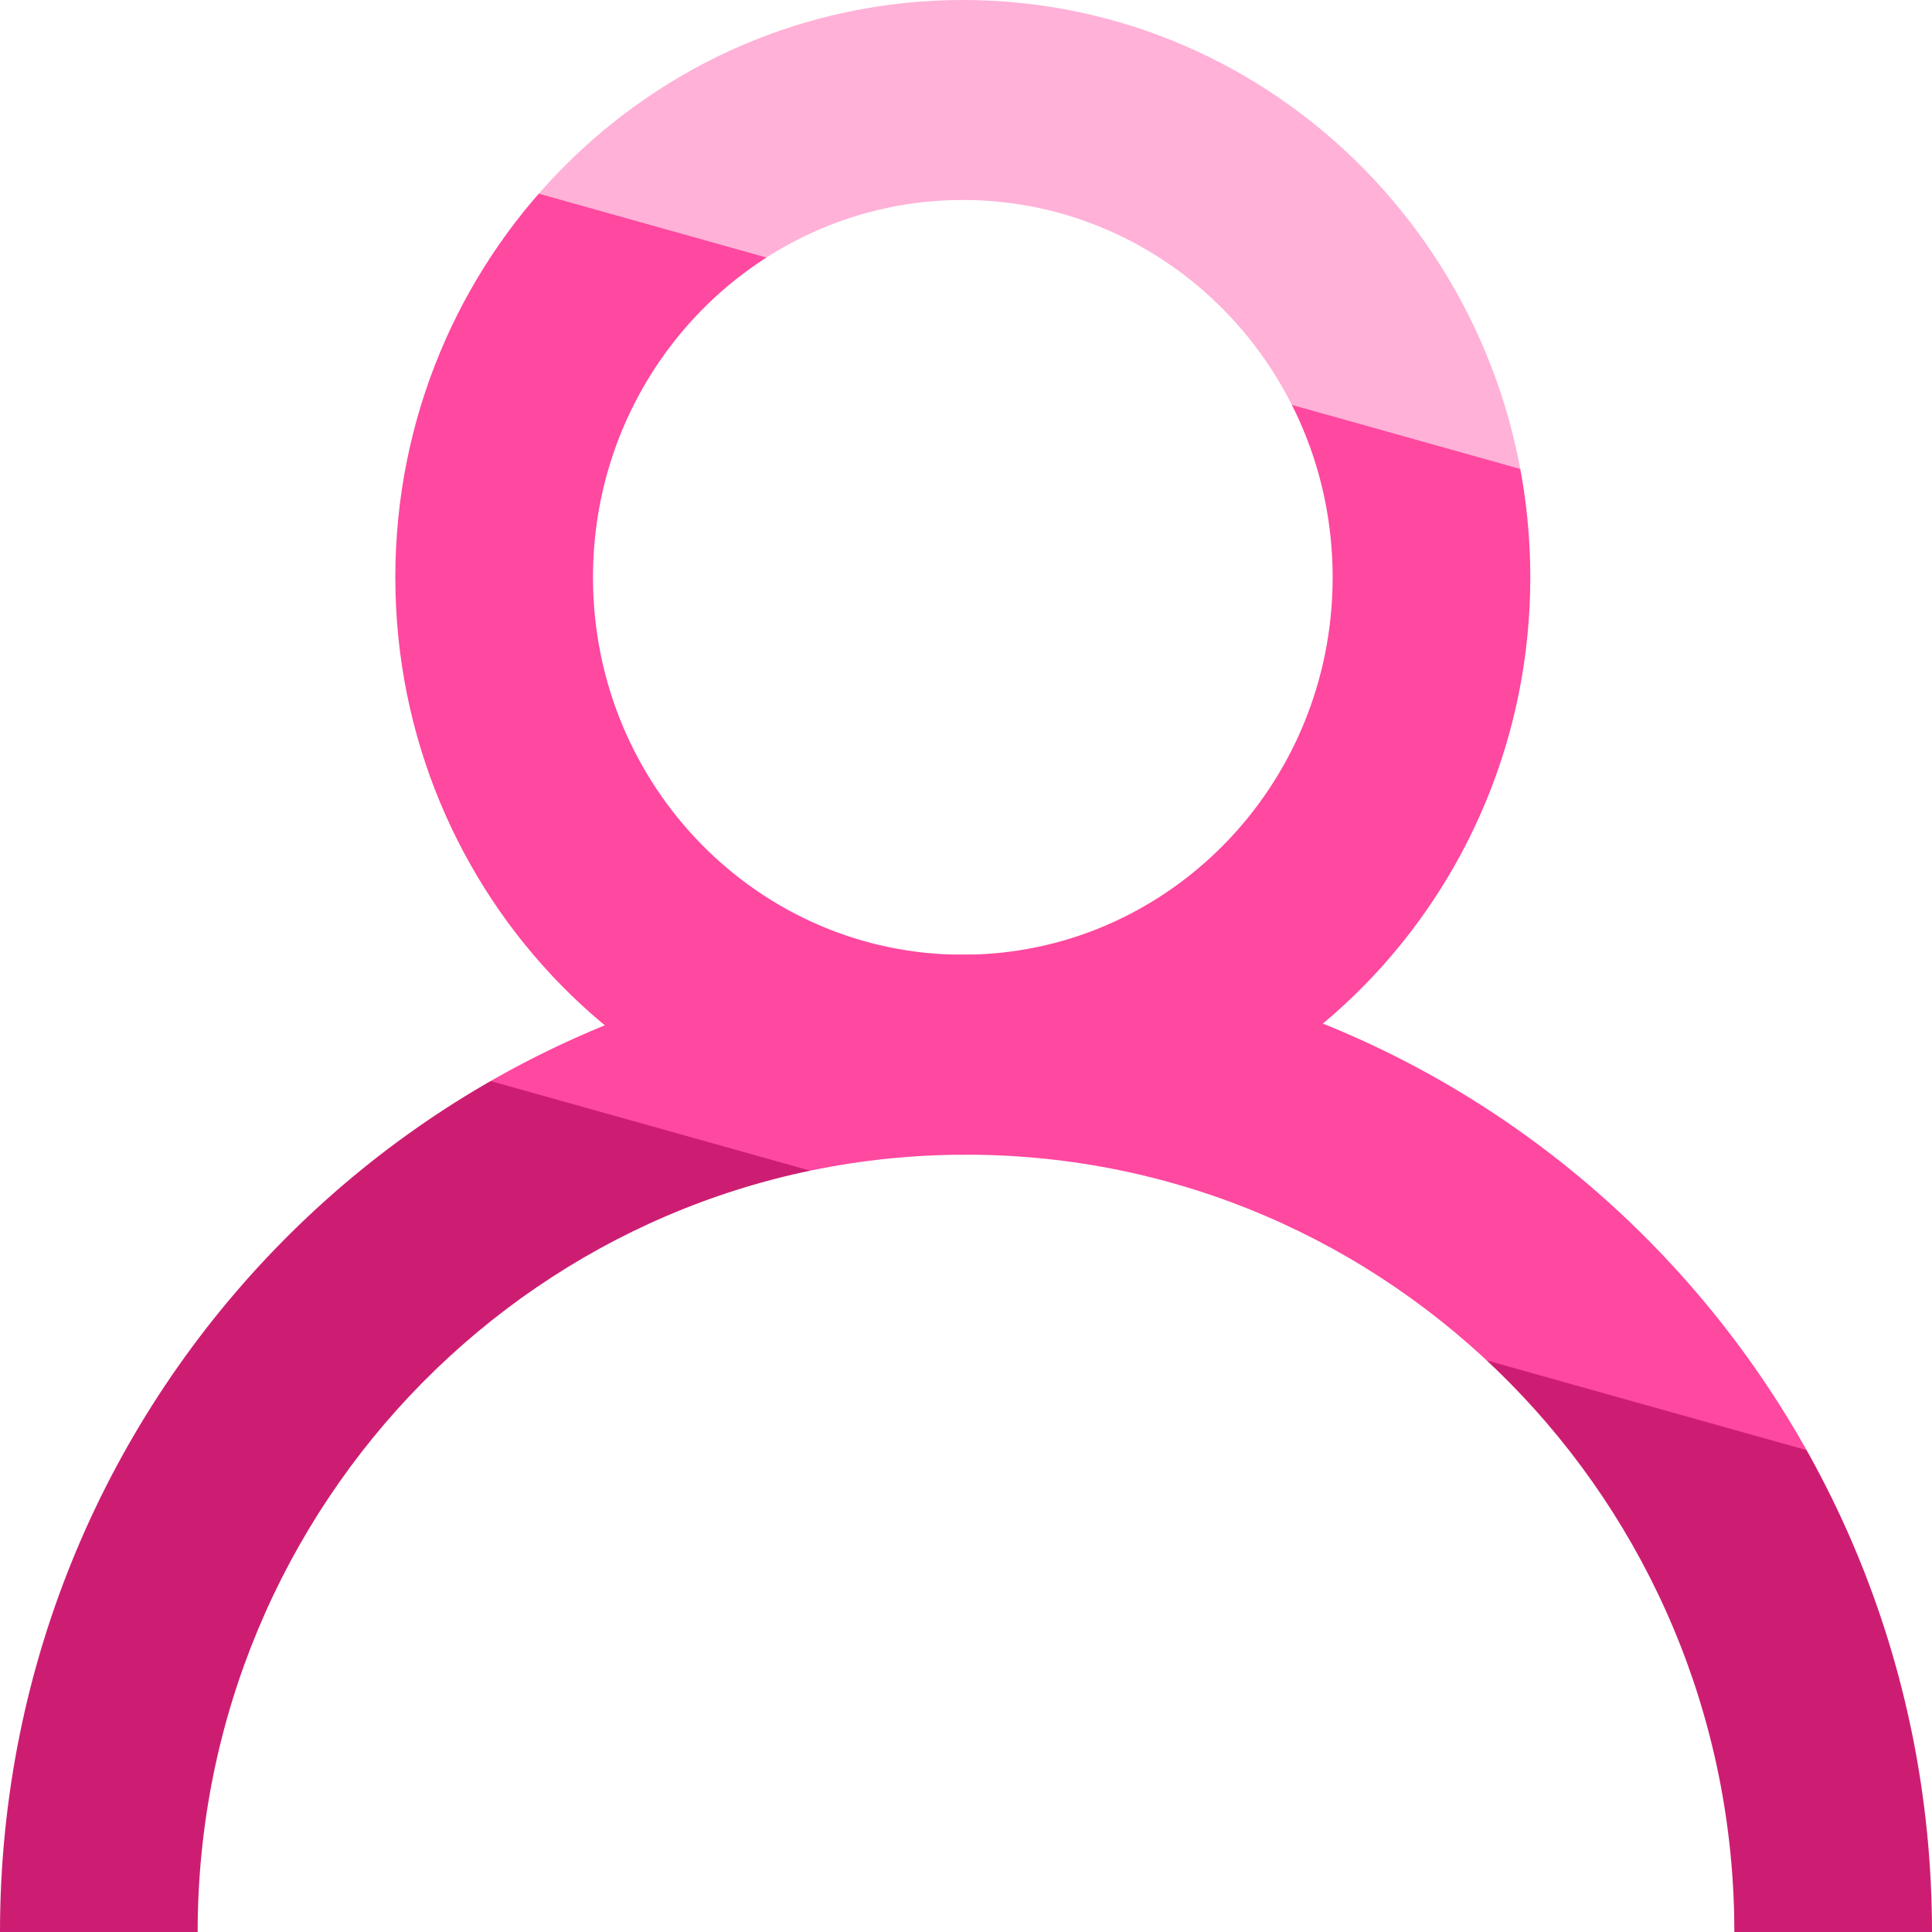
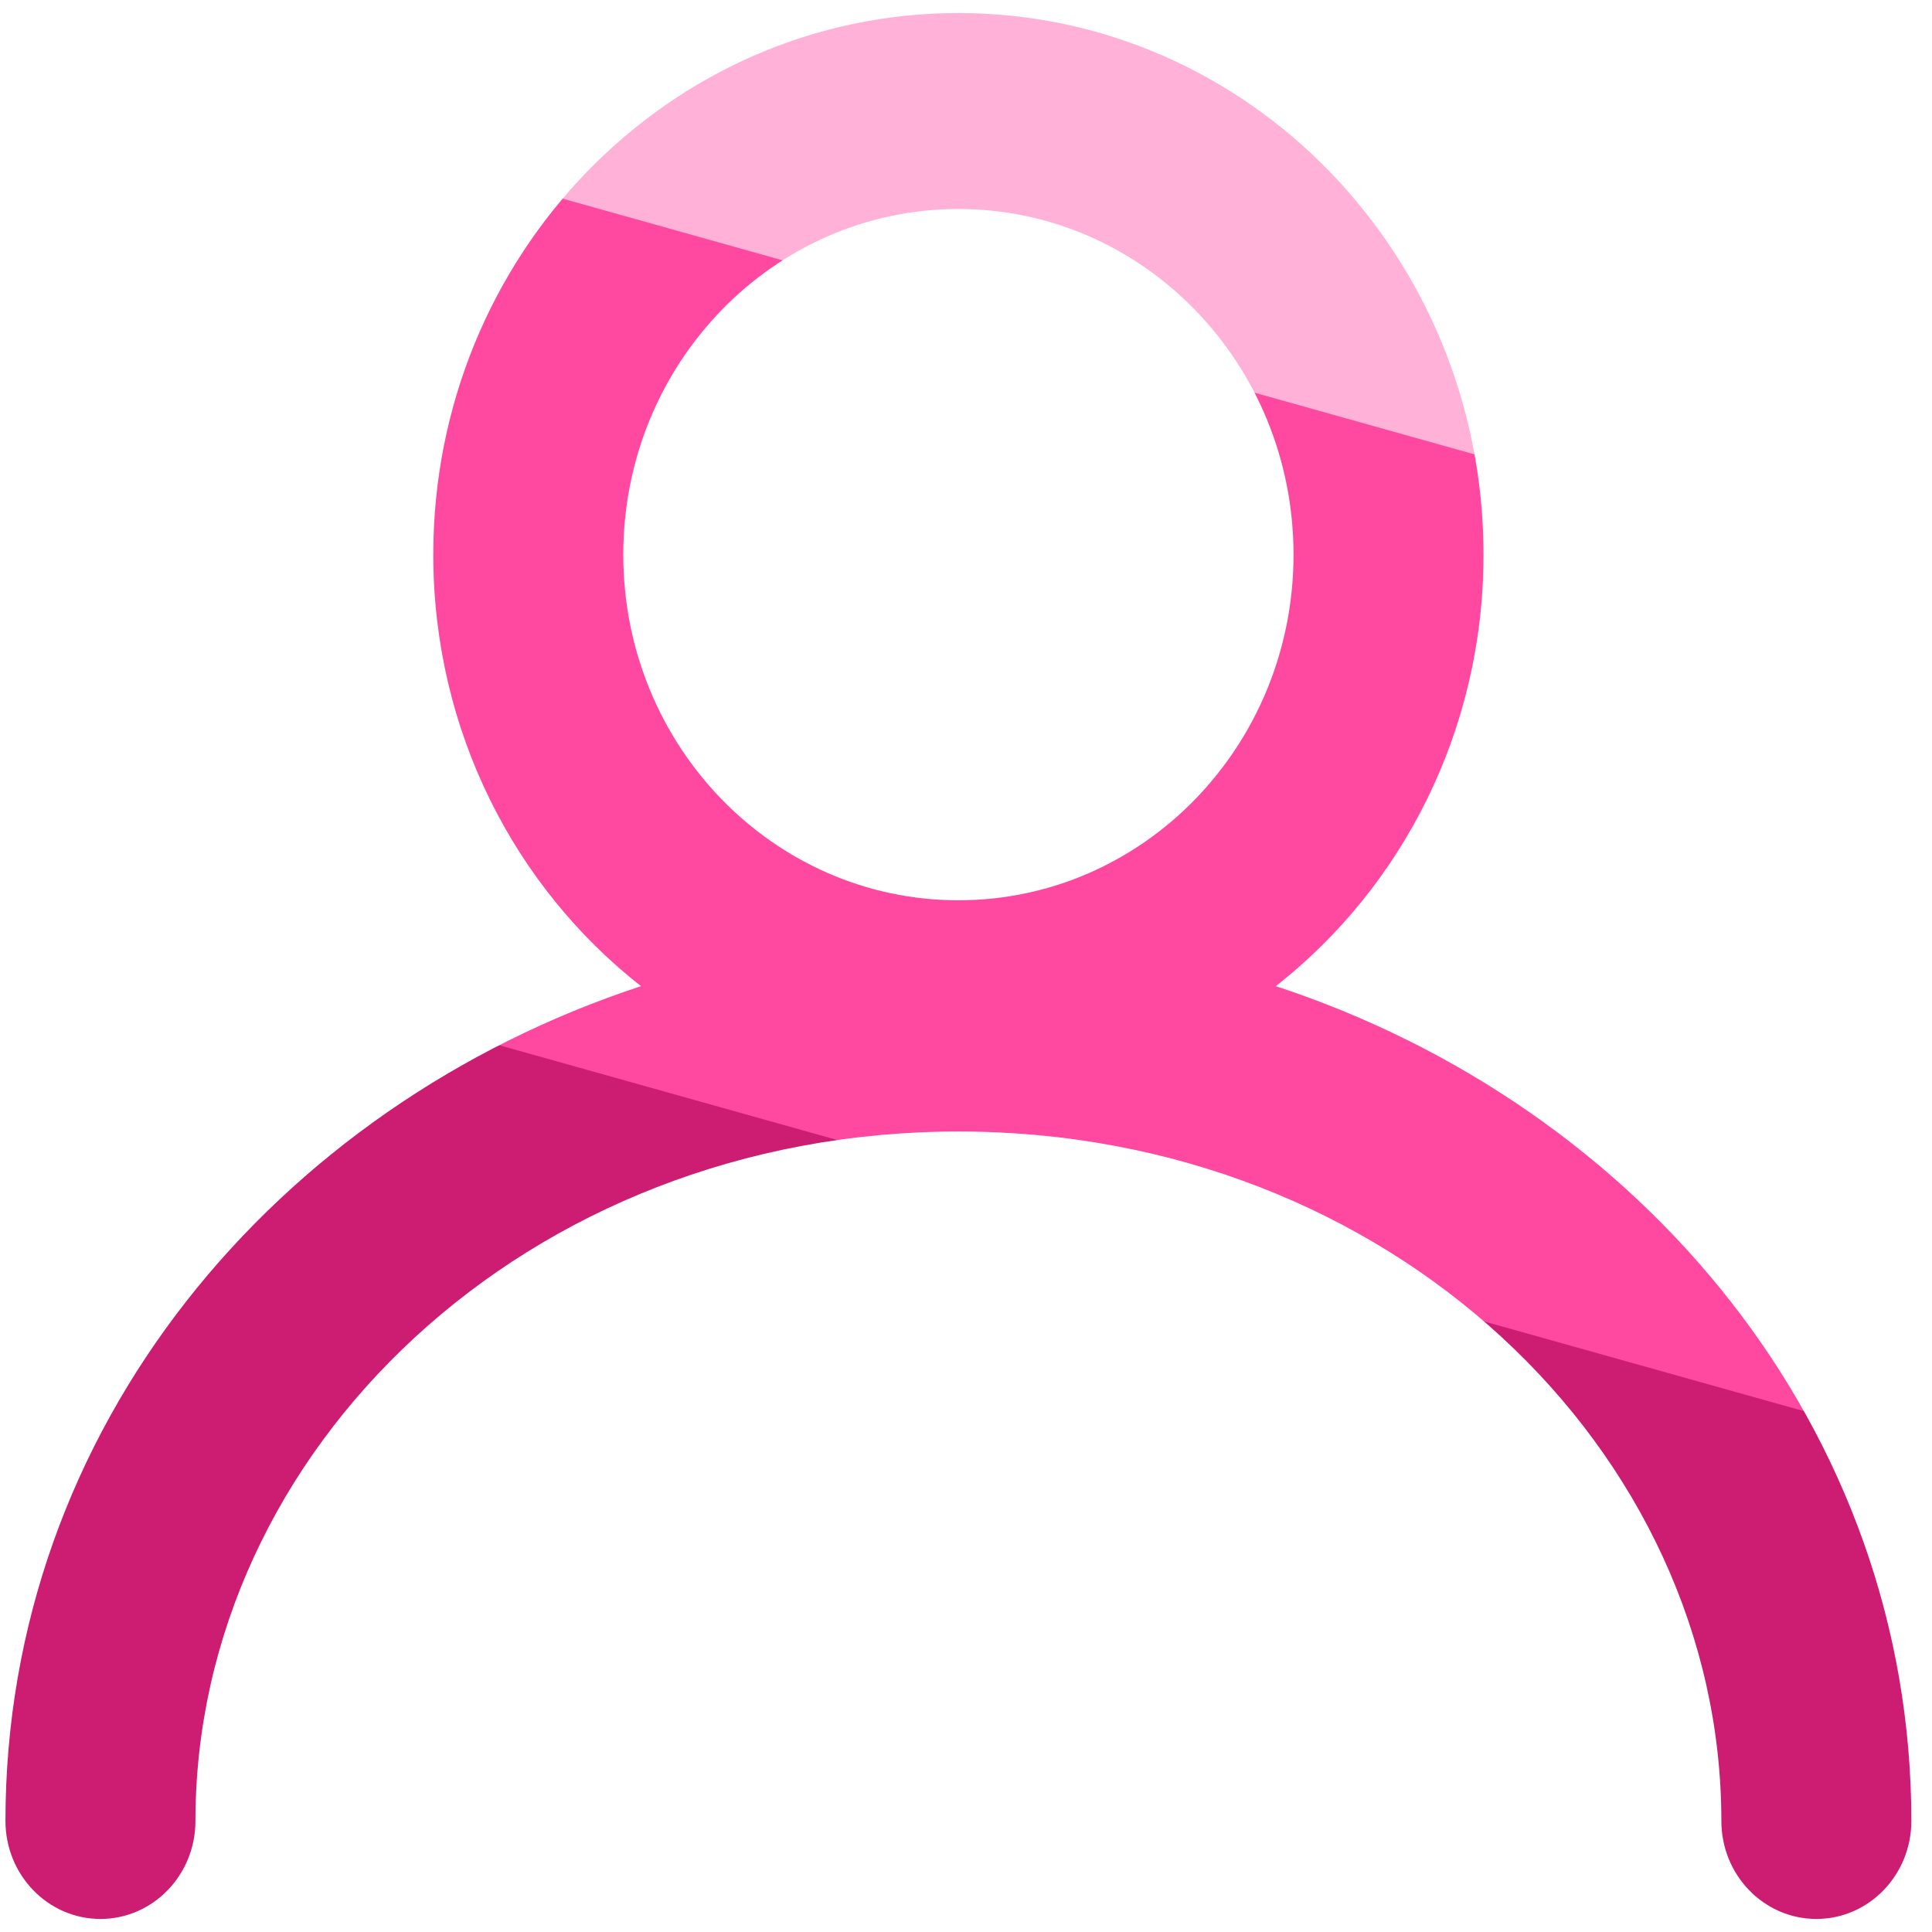
- <svg xmlns="http://www.w3.org/2000/svg" width="71" height="71" viewBox="0 0 71 71" fill="none">
-   <mask id="mask0_47_51" style="mask-type:alpha" maskUnits="userSpaceOnUse" x="0" y="0" width="71" height="71">
-     <path fill-rule="evenodd" clip-rule="evenodd" d="M35.383 7.349C27.9 7.349 21.792 13.534 21.792 21.217C21.792 28.9 27.9 35.085 35.383 35.085C42.866 35.085 48.974 28.9 48.974 21.217C48.974 13.534 42.866 7.349 35.383 7.349ZM14.528 21.217C14.528 9.523 23.842 0 35.383 0C46.924 0 56.238 9.523 56.238 21.217C56.238 32.911 46.924 42.434 35.383 42.434C23.842 42.434 14.528 32.911 14.528 21.217Z" fill="black" />
-     <path fill-rule="evenodd" clip-rule="evenodd" d="M35.5 42.434C19.906 42.434 7.264 55.224 7.264 71H0C0 51.165 15.894 35.085 35.5 35.085C55.106 35.085 71 51.165 71 71H63.736C63.736 55.224 51.094 42.434 35.5 42.434Z" fill="black" />
+ <svg xmlns="http://www.w3.org/2000/svg" width="74" height="74" viewBox="0 0 74 74" fill="none">
+   <mask id="mask0_103_79" style="mask-type:alpha" maskUnits="userSpaceOnUse" x="0" y="0" width="74" height="74">
+     <path fill-rule="evenodd" clip-rule="evenodd" d="M36.709 8.005C29.62 8.005 23.873 13.932 23.873 21.244C23.873 28.556 29.62 34.483 36.709 34.483C43.798 34.483 49.545 28.556 49.545 21.244C49.545 13.932 43.798 8.005 36.709 8.005ZM16.596 21.244C16.596 9.787 25.601 0.5 36.709 0.5C47.817 0.5 56.822 9.787 56.822 21.244C56.822 27.99 53.7 33.983 48.866 37.772C62.869 42.375 73.209 54.718 73.209 69.747C73.209 71.82 71.58 73.5 69.571 73.5C67.561 73.5 65.932 71.82 65.932 69.747C65.932 55.559 53.254 43.339 36.709 43.339C20.164 43.339 7.486 55.559 7.486 69.747C7.486 71.82 5.857 73.5 3.847 73.5C1.838 73.5 0.209 71.82 0.209 69.747C0.209 54.718 10.549 42.375 24.552 37.772C19.718 33.983 16.596 27.99 16.596 21.244Z" fill="#1D1D1B" />
  </mask>
-   <g mask="url(#mask0_47_51)">
+   <g mask="url(#mask0_103_79)">
    <path d="M-10.854 -2.227L103.307 29.791L94.412 61.508L-19.749 29.49L-10.854 -2.227Z" fill="#FF48A0" />
    <path d="M-11.431 31.465L89.255 59.704L79.137 95.781L-21.549 67.542L-11.431 31.465Z" fill="#CD1D72" />
    <path d="M0.597 -32.479L95.599 -5.834L86.703 25.882L-8.299 -0.763L0.597 -32.479Z" fill="#FFB1D7" />
  </g>
</svg>
